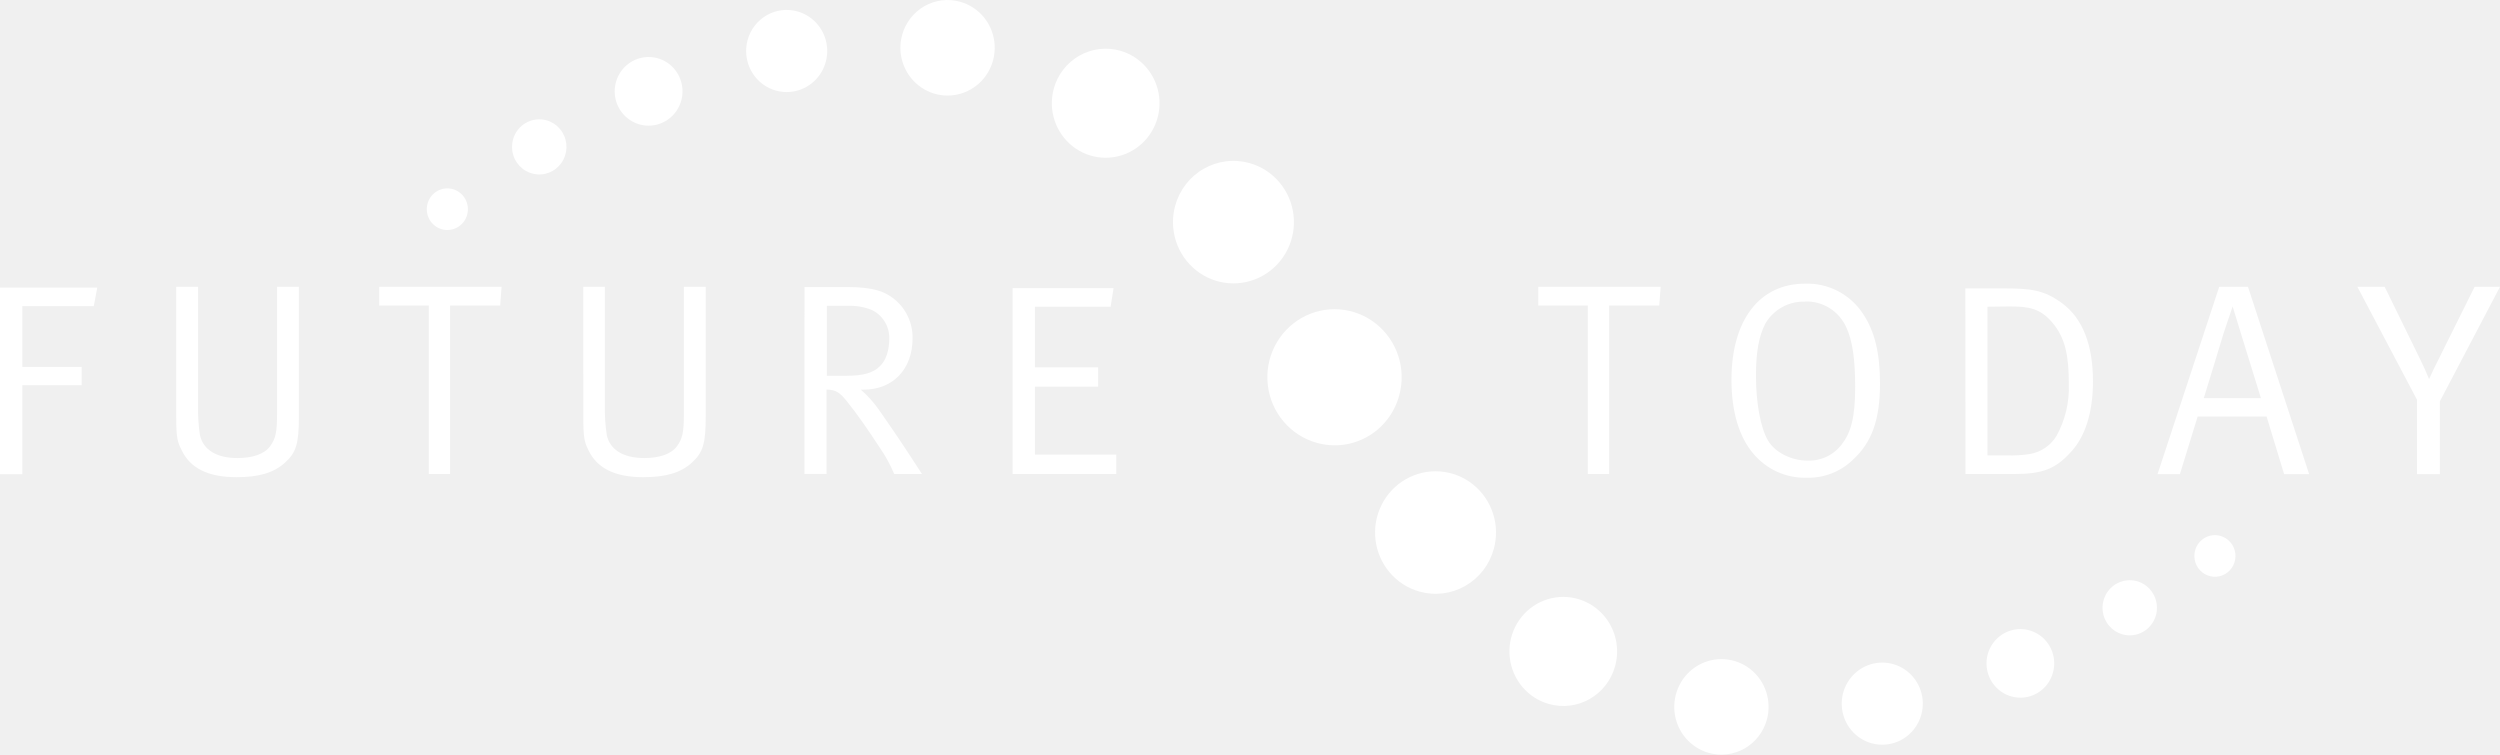
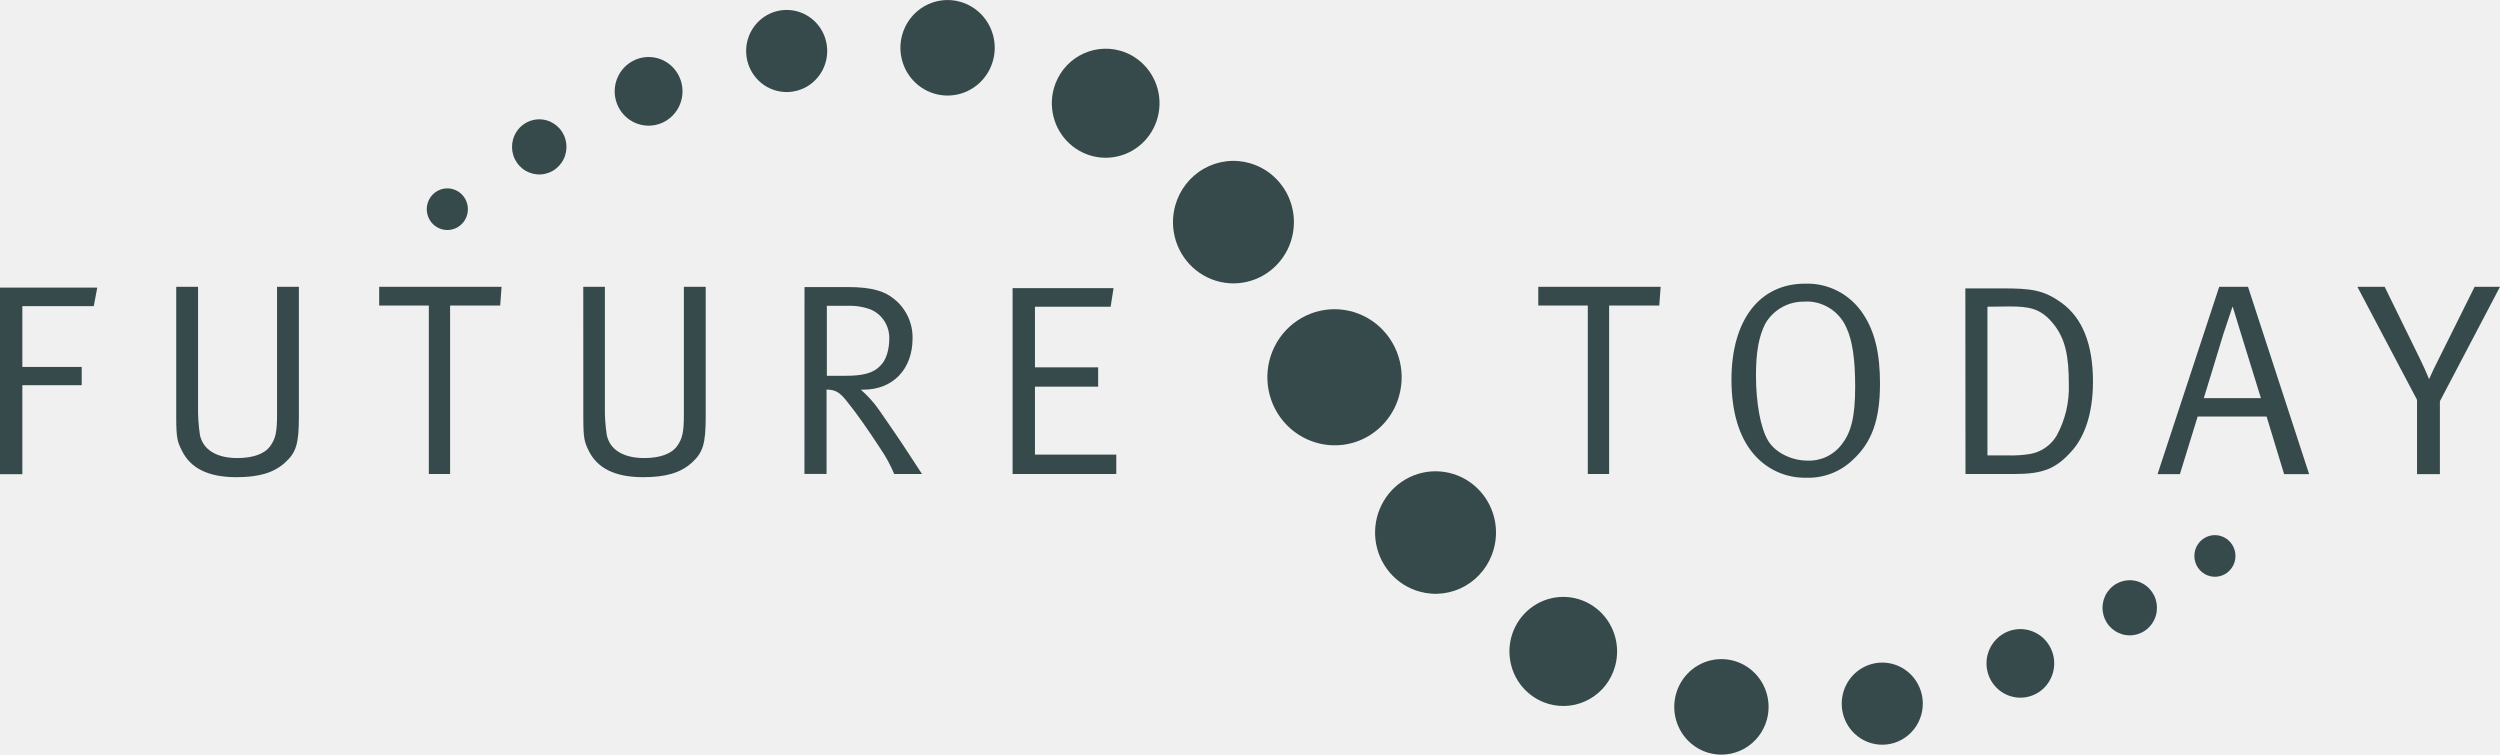
<svg xmlns="http://www.w3.org/2000/svg" width="159" height="48" viewBox="0 0 159 48" fill="none">
  <g clip-path="url(#clip0_101_471)">
-     <path d="M0 18.293H6.186L5.964 19.471H1.421V23.336H5.196V24.498H1.421V30.161H0V18.293Z" fill="white" />
-     <path d="M11.208 18.239H12.597V25.852C12.585 26.462 12.626 27.072 12.718 27.675C12.924 28.612 13.78 29.132 15.1 29.132C16.081 29.132 16.816 28.873 17.175 28.387C17.535 27.9 17.62 27.467 17.62 26.358V18.239H19.009V26.514C19.009 28.218 18.839 28.787 18.116 29.433C17.394 30.078 16.456 30.349 15.035 30.349C13.218 30.349 12.094 29.764 11.555 28.635C11.293 28.112 11.208 27.867 11.208 26.55V18.239Z" fill="white" />
-     <path d="M24.116 18.239H31.9L31.812 19.434H28.626V30.148H27.273V19.434H24.116V18.239Z" fill="white" />
-     <path d="M37.096 18.239H38.471V25.852C38.459 26.462 38.5 27.072 38.592 27.675C38.798 28.612 39.654 29.132 40.975 29.132C41.955 29.132 42.69 28.873 43.05 28.387C43.409 27.9 43.494 27.467 43.494 26.358V18.239H44.883V26.514C44.883 28.218 44.71 28.787 43.994 29.433C43.278 30.078 42.328 30.349 40.906 30.349C39.089 30.349 37.965 29.764 37.426 28.635C37.171 28.112 37.099 27.867 37.099 26.55L37.096 18.239Z" fill="white" />
-     <path d="M51.167 18.256H53.908C55.523 18.256 56.307 18.551 56.872 19.021C57.244 19.318 57.543 19.699 57.745 20.133C57.948 20.567 58.048 21.043 58.039 21.523C58.039 23.482 56.787 24.783 54.918 24.783H54.748C55.196 25.172 55.594 25.616 55.931 26.107C56.17 26.438 56.48 26.911 56.892 27.5C57.304 28.089 58.64 30.148 58.64 30.148H56.872C56.629 29.566 56.325 29.011 55.967 28.493C55.229 27.364 54.51 26.322 53.876 25.541C53.412 24.951 53.154 24.789 52.569 24.776V30.141H51.163L51.167 18.256ZM52.588 19.451V23.899H53.83C54.879 23.899 55.532 23.727 55.961 23.29C56.353 22.926 56.559 22.281 56.559 21.503C56.561 21.122 56.454 20.748 56.251 20.428C56.047 20.108 55.755 19.854 55.412 19.699C54.941 19.517 54.438 19.433 53.935 19.451H52.588Z" fill="white" />
-     <path d="M64.401 18.326H70.822L70.636 19.507H65.823V23.363H69.842V24.591H65.823V28.913H70.996V30.148H64.401V18.326Z" fill="white" />
-     <path d="M97.834 18.239H105.618L105.529 19.434H102.34V30.148H100.984V19.434H97.834V18.239Z" fill="white" />
-     <path d="M114.8 18.041C115.53 18.015 116.254 18.179 116.902 18.519C117.551 18.859 118.102 19.362 118.503 19.98C119.241 21.096 119.568 22.483 119.568 24.395C119.568 26.686 119.055 28.125 117.852 29.234C117.456 29.618 116.989 29.917 116.477 30.114C115.965 30.311 115.419 30.403 114.872 30.383C114.239 30.397 113.611 30.269 113.033 30.008C112.455 29.747 111.942 29.359 111.529 28.873C110.604 27.794 110.121 26.179 110.121 24.151C110.121 20.358 111.905 18.041 114.8 18.041ZM114.8 19.186C114.296 19.167 113.797 19.285 113.353 19.529C112.91 19.772 112.54 20.131 112.281 20.57C111.872 21.354 111.679 22.383 111.679 23.859C111.679 25.643 111.973 27.209 112.438 28.006C112.902 28.804 113.98 29.294 114.937 29.294C115.358 29.314 115.778 29.231 116.16 29.052C116.542 28.873 116.876 28.602 117.133 28.265C117.715 27.52 117.989 26.563 117.989 24.601C117.989 22.85 117.816 21.655 117.424 20.818C117.197 20.312 116.826 19.885 116.358 19.593C115.891 19.301 115.349 19.156 114.8 19.176V19.186Z" fill="white" />
-     <path d="M124.996 18.342H127.355C129.155 18.342 129.969 18.428 131.123 19.266C132.459 20.235 133.113 21.933 133.113 24.26C133.113 26.342 132.564 27.785 131.776 28.672C130.747 29.837 129.907 30.148 128.074 30.148H125.005L124.996 18.342ZM126.401 19.507V28.963H127.652C128.134 28.98 128.617 28.951 129.093 28.877C129.44 28.819 129.771 28.687 130.063 28.489C130.356 28.292 130.603 28.034 130.789 27.732C131.347 26.723 131.62 25.578 131.577 24.422C131.577 22.628 131.355 21.519 130.567 20.563C129.78 19.607 129.041 19.491 127.806 19.491L126.401 19.507Z" fill="white" />
-     <path d="M142.972 18.239L146.86 30.154H145.269L144.155 26.491H139.772L138.642 30.154H137.22L141.142 18.239H142.972ZM140.161 25.322H143.795C143.795 25.322 142.87 22.343 142.56 21.331L141.995 19.487L141.406 21.245C141.344 21.483 140.161 25.322 140.161 25.322Z" fill="white" />
-     <path d="M149.929 18.239H151.664L153.892 22.787C154.082 23.168 154.337 23.727 154.49 24.111C154.66 23.714 154.886 23.257 155.124 22.787L157.386 18.239H159L155.177 25.521V30.154H153.723V25.428L149.929 18.239Z" fill="white" />
-     <path d="M86.233 24.399C86.156 24.685 85.997 24.941 85.776 25.135C85.555 25.329 85.281 25.453 84.991 25.489C84.7 25.526 84.406 25.474 84.144 25.341C83.883 25.208 83.666 24.999 83.522 24.741C83.378 24.483 83.313 24.187 83.336 23.891C83.358 23.596 83.466 23.313 83.647 23.08C83.828 22.847 84.073 22.674 84.352 22.582C84.63 22.491 84.929 22.485 85.21 22.565C85.586 22.672 85.904 22.925 86.096 23.268C86.287 23.612 86.337 24.018 86.233 24.399V24.399Z" fill="white" />
-     <path d="M81.845 23.161C81.68 23.756 81.694 24.386 81.883 24.973C82.073 25.56 82.43 26.077 82.909 26.458C83.389 26.839 83.969 27.068 84.577 27.115C85.185 27.162 85.793 27.025 86.324 26.722C86.855 26.419 87.286 25.963 87.561 25.413C87.837 24.862 87.944 24.24 87.871 23.627C87.797 23.014 87.546 22.437 87.149 21.969C86.751 21.5 86.226 21.162 85.638 20.997C84.852 20.775 84.011 20.878 83.299 21.284C82.588 21.69 82.065 22.365 81.845 23.161V23.161Z" fill="white" />
-     <path d="M74.744 13.076C74.538 13.818 74.555 14.605 74.791 15.338C75.028 16.07 75.473 16.715 76.072 17.191C76.67 17.667 77.394 17.953 78.153 18.012C78.912 18.071 79.671 17.9 80.334 17.522C80.997 17.145 81.534 16.576 81.878 15.889C82.222 15.201 82.357 14.426 82.266 13.661C82.175 12.896 81.861 12.175 81.366 11.591C80.87 11.006 80.215 10.583 79.482 10.376C78.996 10.238 78.487 10.198 77.986 10.259C77.485 10.32 77 10.481 76.56 10.732C76.12 10.982 75.733 11.319 75.422 11.721C75.11 12.123 74.88 12.584 74.744 13.076V13.076Z" fill="white" />
-     <path d="M67.022 5.633C66.84 6.294 66.856 6.994 67.067 7.646C67.278 8.298 67.675 8.872 68.209 9.295C68.742 9.718 69.387 9.972 70.062 10.023C70.738 10.075 71.413 9.923 72.003 9.586C72.593 9.249 73.071 8.742 73.377 8.13C73.683 7.518 73.802 6.828 73.721 6.147C73.639 5.466 73.36 4.825 72.918 4.304C72.477 3.784 71.893 3.408 71.241 3.224C70.366 2.977 69.43 3.093 68.639 3.545C67.848 3.996 67.267 4.747 67.022 5.633V5.633Z" fill="white" />
-     <path d="M57.376 2.224C57.216 2.803 57.23 3.417 57.416 3.987C57.601 4.558 57.949 5.061 58.416 5.431C58.883 5.802 59.448 6.024 60.039 6.069C60.631 6.114 61.223 5.981 61.739 5.685C62.256 5.39 62.675 4.946 62.942 4.41C63.21 3.874 63.315 3.269 63.243 2.673C63.172 2.077 62.927 1.515 62.541 1.059C62.154 0.603 61.643 0.274 61.071 0.113C60.692 0.005 60.295 -0.025 59.904 0.023C59.513 0.071 59.135 0.197 58.792 0.393C58.448 0.589 58.147 0.852 57.904 1.166C57.661 1.48 57.481 1.84 57.376 2.224V2.224Z" fill="white" />
-     <path d="M47.549 2.542C47.412 3.039 47.424 3.567 47.583 4.058C47.742 4.548 48.041 4.98 48.442 5.299C48.844 5.617 49.329 5.808 49.838 5.847C50.346 5.886 50.855 5.772 51.299 5.518C51.743 5.265 52.103 4.883 52.333 4.422C52.564 3.961 52.654 3.442 52.592 2.929C52.531 2.416 52.321 1.934 51.989 1.542C51.656 1.15 51.217 0.867 50.726 0.728C50.4 0.636 50.059 0.609 49.722 0.65C49.386 0.691 49.061 0.799 48.766 0.968C48.471 1.136 48.212 1.362 48.003 1.632C47.794 1.902 47.64 2.211 47.549 2.542V2.542Z" fill="white" />
-     <path d="M39.174 5.219C39.059 5.636 39.068 6.077 39.201 6.488C39.334 6.899 39.584 7.26 39.92 7.527C40.256 7.794 40.662 7.954 41.088 7.986C41.513 8.019 41.939 7.923 42.31 7.711C42.682 7.499 42.983 7.179 43.176 6.794C43.368 6.408 43.444 5.973 43.392 5.544C43.34 5.115 43.164 4.711 42.885 4.383C42.607 4.056 42.239 3.819 41.828 3.704C41.277 3.55 40.689 3.623 40.192 3.907C39.695 4.191 39.329 4.663 39.174 5.219V5.219Z" fill="white" />
-     <path d="M32.629 8.867C32.536 9.201 32.543 9.555 32.649 9.886C32.755 10.216 32.956 10.506 33.225 10.721C33.495 10.936 33.821 11.064 34.163 11.091C34.505 11.118 34.847 11.041 35.145 10.871C35.444 10.7 35.686 10.444 35.841 10.134C35.996 9.825 36.056 9.475 36.015 9.131C35.974 8.786 35.832 8.461 35.609 8.198C35.385 7.935 35.09 7.745 34.759 7.652C34.318 7.529 33.846 7.587 33.447 7.815C33.048 8.042 32.754 8.42 32.629 8.867V8.867Z" fill="white" />
-     <path d="M27.191 12.951C27.145 13.118 27.132 13.293 27.153 13.466C27.174 13.639 27.228 13.805 27.313 13.957C27.397 14.108 27.511 14.241 27.646 14.348C27.781 14.455 27.936 14.534 28.101 14.581C28.435 14.675 28.793 14.63 29.094 14.457C29.396 14.285 29.618 13.997 29.711 13.659C29.803 13.321 29.759 12.959 29.589 12.653C29.418 12.347 29.135 12.123 28.8 12.029C28.466 11.935 28.109 11.979 27.807 12.152C27.506 12.325 27.284 12.612 27.191 12.951V12.951Z" fill="white" />
-     <path d="M83.39 23.598C83.495 23.216 83.745 22.892 84.085 22.697C84.254 22.6 84.439 22.538 84.632 22.514C84.824 22.49 85.019 22.505 85.206 22.557C85.392 22.609 85.567 22.698 85.719 22.819C85.872 22.94 86 23.09 86.095 23.261C86.191 23.431 86.252 23.619 86.276 23.814C86.299 24.009 86.285 24.206 86.233 24.395C86.129 24.777 85.879 25.102 85.538 25.297C85.198 25.492 84.795 25.542 84.418 25.436C84.041 25.331 83.721 25.078 83.528 24.733C83.335 24.388 83.286 23.98 83.39 23.598V23.598Z" fill="white" />
-     <path d="M88.988 25.157C89.216 24.332 89.197 23.459 88.934 22.645C88.671 21.832 88.176 21.116 87.511 20.588C86.846 20.059 86.041 19.743 85.199 19.678C84.356 19.613 83.514 19.803 82.778 20.223C82.042 20.643 81.445 21.275 81.064 22.039C80.682 22.802 80.533 23.664 80.635 24.513C80.737 25.363 81.086 26.163 81.637 26.811C82.188 27.46 82.916 27.929 83.73 28.159C84.27 28.314 84.835 28.359 85.392 28.292C85.949 28.225 86.488 28.047 86.977 27.768C87.466 27.489 87.895 27.114 88.24 26.666C88.586 26.218 88.84 25.705 88.988 25.157Z" fill="white" />
-     <path d="M95.004 34.92C95.209 34.178 95.193 33.391 94.956 32.659C94.72 31.926 94.274 31.281 93.676 30.805C93.078 30.329 92.353 30.044 91.595 29.985C90.836 29.926 90.077 30.096 89.414 30.474C88.751 30.852 88.214 31.421 87.87 32.108C87.526 32.795 87.391 33.571 87.482 34.336C87.573 35.101 87.886 35.821 88.382 36.406C88.877 36.991 89.533 37.414 90.266 37.621C90.752 37.759 91.26 37.799 91.762 37.739C92.263 37.678 92.748 37.517 93.188 37.266C93.628 37.015 94.015 36.679 94.327 36.276C94.638 35.874 94.868 35.413 95.004 34.92Z" fill="white" />
-     <path d="M102.722 42.364C102.905 41.703 102.889 41.002 102.678 40.35C102.467 39.698 102.069 39.124 101.536 38.701C101.003 38.278 100.357 38.024 99.682 37.972C99.006 37.921 98.331 38.073 97.741 38.41C97.151 38.748 96.673 39.255 96.367 39.867C96.062 40.48 95.942 41.17 96.025 41.851C96.106 42.532 96.386 43.173 96.828 43.694C97.27 44.214 97.854 44.589 98.507 44.773C98.94 44.896 99.393 44.931 99.839 44.876C100.285 44.822 100.717 44.678 101.108 44.454C101.5 44.23 101.844 43.931 102.121 43.572C102.398 43.213 102.602 42.803 102.722 42.364V42.364Z" fill="white" />
-     <path d="M112.372 45.773C112.531 45.194 112.517 44.58 112.332 44.009C112.147 43.438 111.799 42.936 111.332 42.566C110.865 42.195 110.3 41.973 109.708 41.928C109.117 41.883 108.525 42.016 108.008 42.311C107.492 42.606 107.073 43.05 106.805 43.587C106.538 44.123 106.433 44.727 106.504 45.324C106.576 45.92 106.82 46.482 107.207 46.938C107.594 47.393 108.105 47.723 108.676 47.884C109.443 48.1 110.263 47.998 110.956 47.603C111.648 47.207 112.158 46.549 112.372 45.773V45.773Z" fill="white" />
-     <path d="M122.195 45.455C122.332 44.957 122.321 44.43 122.162 43.939C122.003 43.448 121.704 43.016 121.302 42.697C120.901 42.378 120.415 42.188 119.906 42.148C119.397 42.11 118.889 42.224 118.445 42.478C118 42.732 117.64 43.114 117.41 43.575C117.181 44.036 117.091 44.556 117.153 45.069C117.214 45.582 117.425 46.065 117.758 46.456C118.091 46.848 118.531 47.13 119.022 47.269C119.68 47.454 120.384 47.367 120.979 47.027C121.574 46.687 122.011 46.121 122.195 45.455V45.455Z" fill="white" />
-     <path d="M130.57 42.774C130.684 42.358 130.674 41.918 130.54 41.508C130.407 41.098 130.156 40.738 129.821 40.472C129.485 40.207 129.079 40.048 128.655 40.016C128.23 39.984 127.805 40.081 127.435 40.293C127.064 40.506 126.764 40.825 126.572 41.21C126.38 41.595 126.306 42.029 126.358 42.458C126.41 42.886 126.586 43.289 126.864 43.615C127.142 43.942 127.51 44.178 127.92 44.293C128.193 44.37 128.478 44.392 128.758 44.357C129.039 44.322 129.31 44.232 129.557 44.091C129.803 43.95 130.019 43.761 130.193 43.535C130.367 43.309 130.495 43.05 130.57 42.774V42.774Z" fill="white" />
-     <path d="M137.119 39.13C137.212 38.796 137.204 38.442 137.098 38.112C136.992 37.782 136.792 37.491 136.522 37.277C136.253 37.062 135.927 36.933 135.585 36.907C135.244 36.88 134.902 36.956 134.603 37.126C134.304 37.296 134.062 37.552 133.907 37.862C133.752 38.171 133.691 38.52 133.732 38.865C133.773 39.209 133.914 39.534 134.137 39.797C134.36 40.061 134.655 40.251 134.985 40.345C135.427 40.469 135.9 40.411 136.3 40.184C136.699 39.956 136.994 39.577 137.119 39.13V39.13Z" fill="white" />
-     <path d="M139.609 35.006C139.54 35.259 139.547 35.526 139.628 35.775C139.709 36.023 139.861 36.242 140.065 36.403C140.269 36.564 140.515 36.66 140.773 36.679C141.031 36.699 141.289 36.64 141.514 36.511C141.739 36.381 141.921 36.188 142.037 35.954C142.153 35.72 142.198 35.456 142.166 35.196C142.134 34.936 142.027 34.692 141.858 34.494C141.689 34.296 141.466 34.153 141.217 34.083C140.883 33.989 140.526 34.034 140.224 34.207C139.923 34.381 139.701 34.668 139.609 35.006V35.006Z" fill="white" />
+     <path d="M0 18.293H6.186L5.964 19.471H1.421V23.336H5.196V24.498H1.421V30.161H0V18.293Z" fill="#374A4B" />
+     <path d="M11.208 18.239H12.597V25.852C12.585 26.462 12.626 27.072 12.718 27.675C12.924 28.612 13.78 29.132 15.1 29.132C16.081 29.132 16.816 28.873 17.175 28.387C17.535 27.9 17.62 27.467 17.62 26.358V18.239H19.009V26.514C19.009 28.218 18.839 28.787 18.116 29.433C17.394 30.078 16.456 30.349 15.035 30.349C13.218 30.349 12.094 29.764 11.555 28.635C11.293 28.112 11.208 27.867 11.208 26.55V18.239Z" fill="#374A4B" />
+     <path d="M24.116 18.239H31.9L31.812 19.434H28.626V30.148H27.273V19.434H24.116V18.239Z" fill="#374A4B" />
+     <path d="M37.096 18.239H38.471V25.852C38.459 26.462 38.5 27.072 38.592 27.675C38.798 28.612 39.654 29.132 40.975 29.132C41.955 29.132 42.69 28.873 43.05 28.387C43.409 27.9 43.494 27.467 43.494 26.358V18.239H44.883V26.514C44.883 28.218 44.71 28.787 43.994 29.433C43.278 30.078 42.328 30.349 40.906 30.349C39.089 30.349 37.965 29.764 37.426 28.635C37.171 28.112 37.099 27.867 37.099 26.55L37.096 18.239Z" fill="#374A4B" />
+     <path d="M51.167 18.256H53.908C55.523 18.256 56.307 18.551 56.872 19.021C57.244 19.318 57.543 19.699 57.745 20.133C57.948 20.567 58.048 21.043 58.039 21.523C58.039 23.482 56.787 24.783 54.918 24.783H54.748C55.196 25.172 55.594 25.616 55.931 26.107C56.17 26.438 56.48 26.911 56.892 27.5C57.304 28.089 58.64 30.148 58.64 30.148H56.872C56.629 29.566 56.325 29.011 55.967 28.493C55.229 27.364 54.51 26.322 53.876 25.541C53.412 24.951 53.154 24.789 52.569 24.776V30.141H51.163L51.167 18.256ZM52.588 19.451V23.899H53.83C54.879 23.899 55.532 23.727 55.961 23.29C56.353 22.926 56.559 22.281 56.559 21.503C56.561 21.122 56.454 20.748 56.251 20.428C56.047 20.108 55.755 19.854 55.412 19.699C54.941 19.517 54.438 19.433 53.935 19.451H52.588Z" fill="#374A4B" />
+     <path d="M64.401 18.326H70.822L70.636 19.507H65.823V23.363H69.842V24.591H65.823V28.913H70.996V30.148H64.401V18.326Z" fill="#374A4B" />
+     <path d="M97.834 18.239H105.618L105.529 19.434H102.34V30.148H100.984V19.434H97.834V18.239Z" fill="#374A4B" />
+     <path d="M114.8 18.041C115.53 18.015 116.254 18.179 116.902 18.519C117.551 18.859 118.102 19.362 118.503 19.98C119.241 21.096 119.568 22.483 119.568 24.395C119.568 26.686 119.055 28.125 117.852 29.234C117.456 29.618 116.989 29.917 116.477 30.114C115.965 30.311 115.419 30.403 114.872 30.383C114.239 30.397 113.611 30.269 113.033 30.008C112.455 29.747 111.942 29.359 111.529 28.873C110.604 27.794 110.121 26.179 110.121 24.151C110.121 20.358 111.905 18.041 114.8 18.041ZM114.8 19.186C114.296 19.167 113.797 19.285 113.353 19.529C112.91 19.772 112.54 20.131 112.281 20.57C111.872 21.354 111.679 22.383 111.679 23.859C111.679 25.643 111.973 27.209 112.438 28.006C112.902 28.804 113.98 29.294 114.937 29.294C115.358 29.314 115.778 29.231 116.16 29.052C116.542 28.873 116.876 28.602 117.133 28.265C117.715 27.52 117.989 26.563 117.989 24.601C117.989 22.85 117.816 21.655 117.424 20.818C117.197 20.312 116.826 19.885 116.358 19.593C115.891 19.301 115.349 19.156 114.8 19.176V19.186Z" fill="#374A4B" />
+     <path d="M124.996 18.342H127.355C129.155 18.342 129.969 18.428 131.123 19.266C132.459 20.235 133.113 21.933 133.113 24.26C133.113 26.342 132.564 27.785 131.776 28.672C130.747 29.837 129.907 30.148 128.074 30.148H125.005L124.996 18.342ZM126.401 19.507V28.963H127.652C128.134 28.98 128.617 28.951 129.093 28.877C129.44 28.819 129.771 28.687 130.063 28.489C130.356 28.292 130.603 28.034 130.789 27.732C131.347 26.723 131.62 25.578 131.577 24.422C131.577 22.628 131.355 21.519 130.567 20.563C129.78 19.607 129.041 19.491 127.806 19.491L126.401 19.507Z" fill="#374A4B" />
+     <path d="M142.972 18.239L146.86 30.154H145.269L144.155 26.491H139.772L138.642 30.154H137.22L141.142 18.239H142.972ZM140.161 25.322H143.795C143.795 25.322 142.87 22.343 142.56 21.331L141.995 19.487L141.406 21.245C141.344 21.483 140.161 25.322 140.161 25.322Z" fill="#374A4B" />
+     <path d="M149.929 18.239H151.664L153.892 22.787C154.082 23.168 154.337 23.727 154.49 24.111C154.66 23.714 154.886 23.257 155.124 22.787L157.386 18.239H159L155.177 25.521V30.154H153.723V25.428L149.929 18.239Z" fill="#374A4B" />
+     <path d="M86.233 24.399C86.156 24.685 85.997 24.941 85.776 25.135C85.555 25.329 85.281 25.453 84.991 25.489C84.7 25.526 84.406 25.474 84.144 25.341C83.883 25.208 83.666 24.999 83.522 24.741C83.378 24.483 83.313 24.187 83.336 23.891C83.358 23.596 83.466 23.313 83.647 23.08C83.828 22.847 84.073 22.674 84.352 22.582C84.63 22.491 84.929 22.485 85.21 22.565C85.586 22.672 85.904 22.925 86.096 23.268C86.287 23.612 86.337 24.018 86.233 24.399V24.399Z" fill="#374A4B" />
+     <path d="M81.845 23.161C81.68 23.756 81.694 24.386 81.883 24.973C82.073 25.56 82.43 26.077 82.909 26.458C83.389 26.839 83.969 27.068 84.577 27.115C85.185 27.162 85.793 27.025 86.324 26.722C86.855 26.419 87.286 25.963 87.561 25.413C87.837 24.862 87.944 24.24 87.871 23.627C87.797 23.014 87.546 22.437 87.149 21.969C86.751 21.5 86.226 21.162 85.638 20.997C84.852 20.775 84.011 20.878 83.299 21.284C82.588 21.69 82.065 22.365 81.845 23.161V23.161Z" fill="#374A4B" />
+     <path d="M74.744 13.076C74.538 13.818 74.555 14.605 74.791 15.338C75.028 16.07 75.473 16.715 76.072 17.191C76.67 17.667 77.394 17.953 78.153 18.012C78.912 18.071 79.671 17.9 80.334 17.522C80.997 17.145 81.534 16.576 81.878 15.889C82.222 15.201 82.357 14.426 82.266 13.661C82.175 12.896 81.861 12.175 81.366 11.591C80.87 11.006 80.215 10.583 79.482 10.376C78.996 10.238 78.487 10.198 77.986 10.259C77.485 10.32 77 10.481 76.56 10.732C76.12 10.982 75.733 11.319 75.422 11.721C75.11 12.123 74.88 12.584 74.744 13.076V13.076Z" fill="#374A4B" />
+     <path d="M67.022 5.633C66.84 6.294 66.856 6.994 67.067 7.646C67.278 8.298 67.675 8.872 68.209 9.295C68.742 9.718 69.387 9.972 70.062 10.023C70.738 10.075 71.413 9.923 72.003 9.586C72.593 9.249 73.071 8.742 73.377 8.13C73.683 7.518 73.802 6.828 73.721 6.147C73.639 5.466 73.36 4.825 72.918 4.304C72.477 3.784 71.893 3.408 71.241 3.224C70.366 2.977 69.43 3.093 68.639 3.545C67.848 3.996 67.267 4.747 67.022 5.633V5.633Z" fill="#374A4B" />
+     <path d="M57.376 2.224C57.216 2.803 57.23 3.417 57.416 3.987C57.601 4.558 57.949 5.061 58.416 5.431C58.883 5.802 59.448 6.024 60.039 6.069C60.631 6.114 61.223 5.981 61.739 5.685C62.256 5.39 62.675 4.946 62.942 4.41C63.21 3.874 63.315 3.269 63.243 2.673C63.172 2.077 62.927 1.515 62.541 1.059C62.154 0.603 61.643 0.274 61.071 0.113C60.692 0.005 60.295 -0.025 59.904 0.023C59.513 0.071 59.135 0.197 58.792 0.393C58.448 0.589 58.147 0.852 57.904 1.166C57.661 1.48 57.481 1.84 57.376 2.224V2.224Z" fill="#374A4B" />
+     <path d="M47.549 2.542C47.412 3.039 47.424 3.567 47.583 4.058C47.742 4.548 48.041 4.98 48.442 5.299C48.844 5.617 49.329 5.808 49.838 5.847C50.346 5.886 50.855 5.772 51.299 5.518C51.743 5.265 52.103 4.883 52.333 4.422C52.564 3.961 52.654 3.442 52.592 2.929C52.531 2.416 52.321 1.934 51.989 1.542C51.656 1.15 51.217 0.867 50.726 0.728C50.4 0.636 50.059 0.609 49.722 0.65C49.386 0.691 49.061 0.799 48.766 0.968C48.471 1.136 48.212 1.362 48.003 1.632C47.794 1.902 47.64 2.211 47.549 2.542V2.542Z" fill="#374A4B" />
+     <path d="M39.174 5.219C39.059 5.636 39.068 6.077 39.201 6.488C39.334 6.899 39.584 7.26 39.92 7.527C40.256 7.794 40.662 7.954 41.088 7.986C41.513 8.019 41.939 7.923 42.31 7.711C42.682 7.499 42.983 7.179 43.176 6.794C43.368 6.408 43.444 5.973 43.392 5.544C43.34 5.115 43.164 4.711 42.885 4.383C42.607 4.056 42.239 3.819 41.828 3.704C41.277 3.55 40.689 3.623 40.192 3.907C39.695 4.191 39.329 4.663 39.174 5.219V5.219Z" fill="#374A4B" />
+     <path d="M32.629 8.867C32.536 9.201 32.543 9.555 32.649 9.886C32.755 10.216 32.956 10.506 33.225 10.721C33.495 10.936 33.821 11.064 34.163 11.091C34.505 11.118 34.847 11.041 35.145 10.871C35.444 10.7 35.686 10.444 35.841 10.134C35.996 9.825 36.056 9.475 36.015 9.131C35.974 8.786 35.832 8.461 35.609 8.198C35.385 7.935 35.09 7.745 34.759 7.652C34.318 7.529 33.846 7.587 33.447 7.815C33.048 8.042 32.754 8.42 32.629 8.867V8.867Z" fill="#374A4B" />
+     <path d="M27.191 12.951C27.145 13.118 27.132 13.293 27.153 13.466C27.174 13.639 27.228 13.805 27.313 13.957C27.397 14.108 27.511 14.241 27.646 14.348C27.781 14.455 27.936 14.534 28.101 14.581C28.435 14.675 28.793 14.63 29.094 14.457C29.396 14.285 29.618 13.997 29.711 13.659C29.803 13.321 29.759 12.959 29.589 12.653C29.418 12.347 29.135 12.123 28.8 12.029C28.466 11.935 28.109 11.979 27.807 12.152C27.506 12.325 27.284 12.612 27.191 12.951V12.951Z" fill="#374A4B" />
+     <path d="M83.39 23.598C83.495 23.216 83.745 22.892 84.085 22.697C84.254 22.6 84.439 22.538 84.632 22.514C84.824 22.49 85.019 22.505 85.206 22.557C85.392 22.609 85.567 22.698 85.719 22.819C85.872 22.94 86 23.09 86.095 23.261C86.191 23.431 86.252 23.619 86.276 23.814C86.299 24.009 86.285 24.206 86.233 24.395C86.129 24.777 85.879 25.102 85.538 25.297C85.198 25.492 84.795 25.542 84.418 25.436C84.041 25.331 83.721 25.078 83.528 24.733C83.335 24.388 83.286 23.98 83.39 23.598V23.598Z" fill="#374A4B" />
+     <path d="M88.988 25.157C89.216 24.332 89.197 23.459 88.934 22.645C88.671 21.832 88.176 21.116 87.511 20.588C86.846 20.059 86.041 19.743 85.199 19.678C84.356 19.613 83.514 19.803 82.778 20.223C82.042 20.643 81.445 21.275 81.064 22.039C80.682 22.802 80.533 23.664 80.635 24.513C80.737 25.363 81.086 26.163 81.637 26.811C82.188 27.46 82.916 27.929 83.73 28.159C84.27 28.314 84.835 28.359 85.392 28.292C85.949 28.225 86.488 28.047 86.977 27.768C87.466 27.489 87.895 27.114 88.24 26.666C88.586 26.218 88.84 25.705 88.988 25.157Z" fill="#374A4B" />
+     <path d="M95.004 34.92C95.209 34.178 95.193 33.391 94.956 32.659C94.72 31.926 94.274 31.281 93.676 30.805C93.078 30.329 92.353 30.044 91.595 29.985C90.836 29.926 90.077 30.096 89.414 30.474C88.751 30.852 88.214 31.421 87.87 32.108C87.526 32.795 87.391 33.571 87.482 34.336C87.573 35.101 87.886 35.821 88.382 36.406C88.877 36.991 89.533 37.414 90.266 37.621C90.752 37.759 91.26 37.799 91.762 37.739C92.263 37.678 92.748 37.517 93.188 37.266C93.628 37.015 94.015 36.679 94.327 36.276C94.638 35.874 94.868 35.413 95.004 34.92Z" fill="#374A4B" />
+     <path d="M102.722 42.364C102.905 41.703 102.889 41.002 102.678 40.35C102.467 39.698 102.069 39.124 101.536 38.701C101.003 38.278 100.357 38.024 99.682 37.972C99.006 37.921 98.331 38.073 97.741 38.41C97.151 38.748 96.673 39.255 96.367 39.867C96.062 40.48 95.942 41.17 96.025 41.851C96.106 42.532 96.386 43.173 96.828 43.694C97.27 44.214 97.854 44.589 98.507 44.773C98.94 44.896 99.393 44.931 99.839 44.876C100.285 44.822 100.717 44.678 101.108 44.454C101.5 44.23 101.844 43.931 102.121 43.572C102.398 43.213 102.602 42.803 102.722 42.364V42.364Z" fill="#374A4B" />
+     <path d="M112.372 45.773C112.531 45.194 112.517 44.58 112.332 44.009C112.147 43.438 111.799 42.936 111.332 42.566C110.865 42.195 110.3 41.973 109.708 41.928C109.117 41.883 108.525 42.016 108.008 42.311C107.492 42.606 107.073 43.05 106.805 43.587C106.538 44.123 106.433 44.727 106.504 45.324C106.576 45.92 106.82 46.482 107.207 46.938C107.594 47.393 108.105 47.723 108.676 47.884C109.443 48.1 110.263 47.998 110.956 47.603C111.648 47.207 112.158 46.549 112.372 45.773V45.773Z" fill="#374A4B" />
+     <path d="M122.195 45.455C122.332 44.957 122.321 44.43 122.162 43.939C122.003 43.448 121.704 43.016 121.302 42.697C120.901 42.378 120.415 42.188 119.906 42.148C119.397 42.11 118.889 42.224 118.445 42.478C118 42.732 117.64 43.114 117.41 43.575C117.181 44.036 117.091 44.556 117.153 45.069C117.214 45.582 117.425 46.065 117.758 46.456C118.091 46.848 118.531 47.13 119.022 47.269C119.68 47.454 120.384 47.367 120.979 47.027C121.574 46.687 122.011 46.121 122.195 45.455V45.455Z" fill="#374A4B" />
+     <path d="M130.57 42.774C130.684 42.358 130.674 41.918 130.54 41.508C130.407 41.098 130.156 40.738 129.821 40.472C129.485 40.207 129.079 40.048 128.655 40.016C128.23 39.984 127.805 40.081 127.435 40.293C127.064 40.506 126.764 40.825 126.572 41.21C126.38 41.595 126.306 42.029 126.358 42.458C126.41 42.886 126.586 43.289 126.864 43.615C127.142 43.942 127.51 44.178 127.92 44.293C128.193 44.37 128.478 44.392 128.758 44.357C129.039 44.322 129.31 44.232 129.557 44.091C129.803 43.95 130.019 43.761 130.193 43.535C130.367 43.309 130.495 43.05 130.57 42.774V42.774Z" fill="#374A4B" />
+     <path d="M137.119 39.13C137.212 38.796 137.204 38.442 137.098 38.112C136.992 37.782 136.792 37.491 136.522 37.277C136.253 37.062 135.927 36.933 135.585 36.907C135.244 36.88 134.902 36.956 134.603 37.126C134.304 37.296 134.062 37.552 133.907 37.862C133.752 38.171 133.691 38.52 133.732 38.865C133.773 39.209 133.914 39.534 134.137 39.797C134.36 40.061 134.655 40.251 134.985 40.345C135.427 40.469 135.9 40.411 136.3 40.184C136.699 39.956 136.994 39.577 137.119 39.13V39.13Z" fill="#374A4B" />
+     <path d="M139.609 35.006C139.54 35.259 139.547 35.526 139.628 35.775C139.709 36.023 139.861 36.242 140.065 36.403C140.269 36.564 140.515 36.66 140.773 36.679C141.031 36.699 141.289 36.64 141.514 36.511C141.739 36.381 141.921 36.188 142.037 35.954C142.153 35.72 142.198 35.456 142.166 35.196C142.134 34.936 142.027 34.692 141.858 34.494C141.689 34.296 141.466 34.153 141.217 34.083C140.883 33.989 140.526 34.034 140.224 34.207C139.923 34.381 139.701 34.668 139.609 35.006V35.006Z" fill="#374A4B" />
  </g>
  <defs>
    <clipPath id="clip0_101_471">
-       <rect width="159" height="48" fill="white" />
+       <rect width="159" height="48" fill="#374A4B" />
    </clipPath>
  </defs>
</svg>
